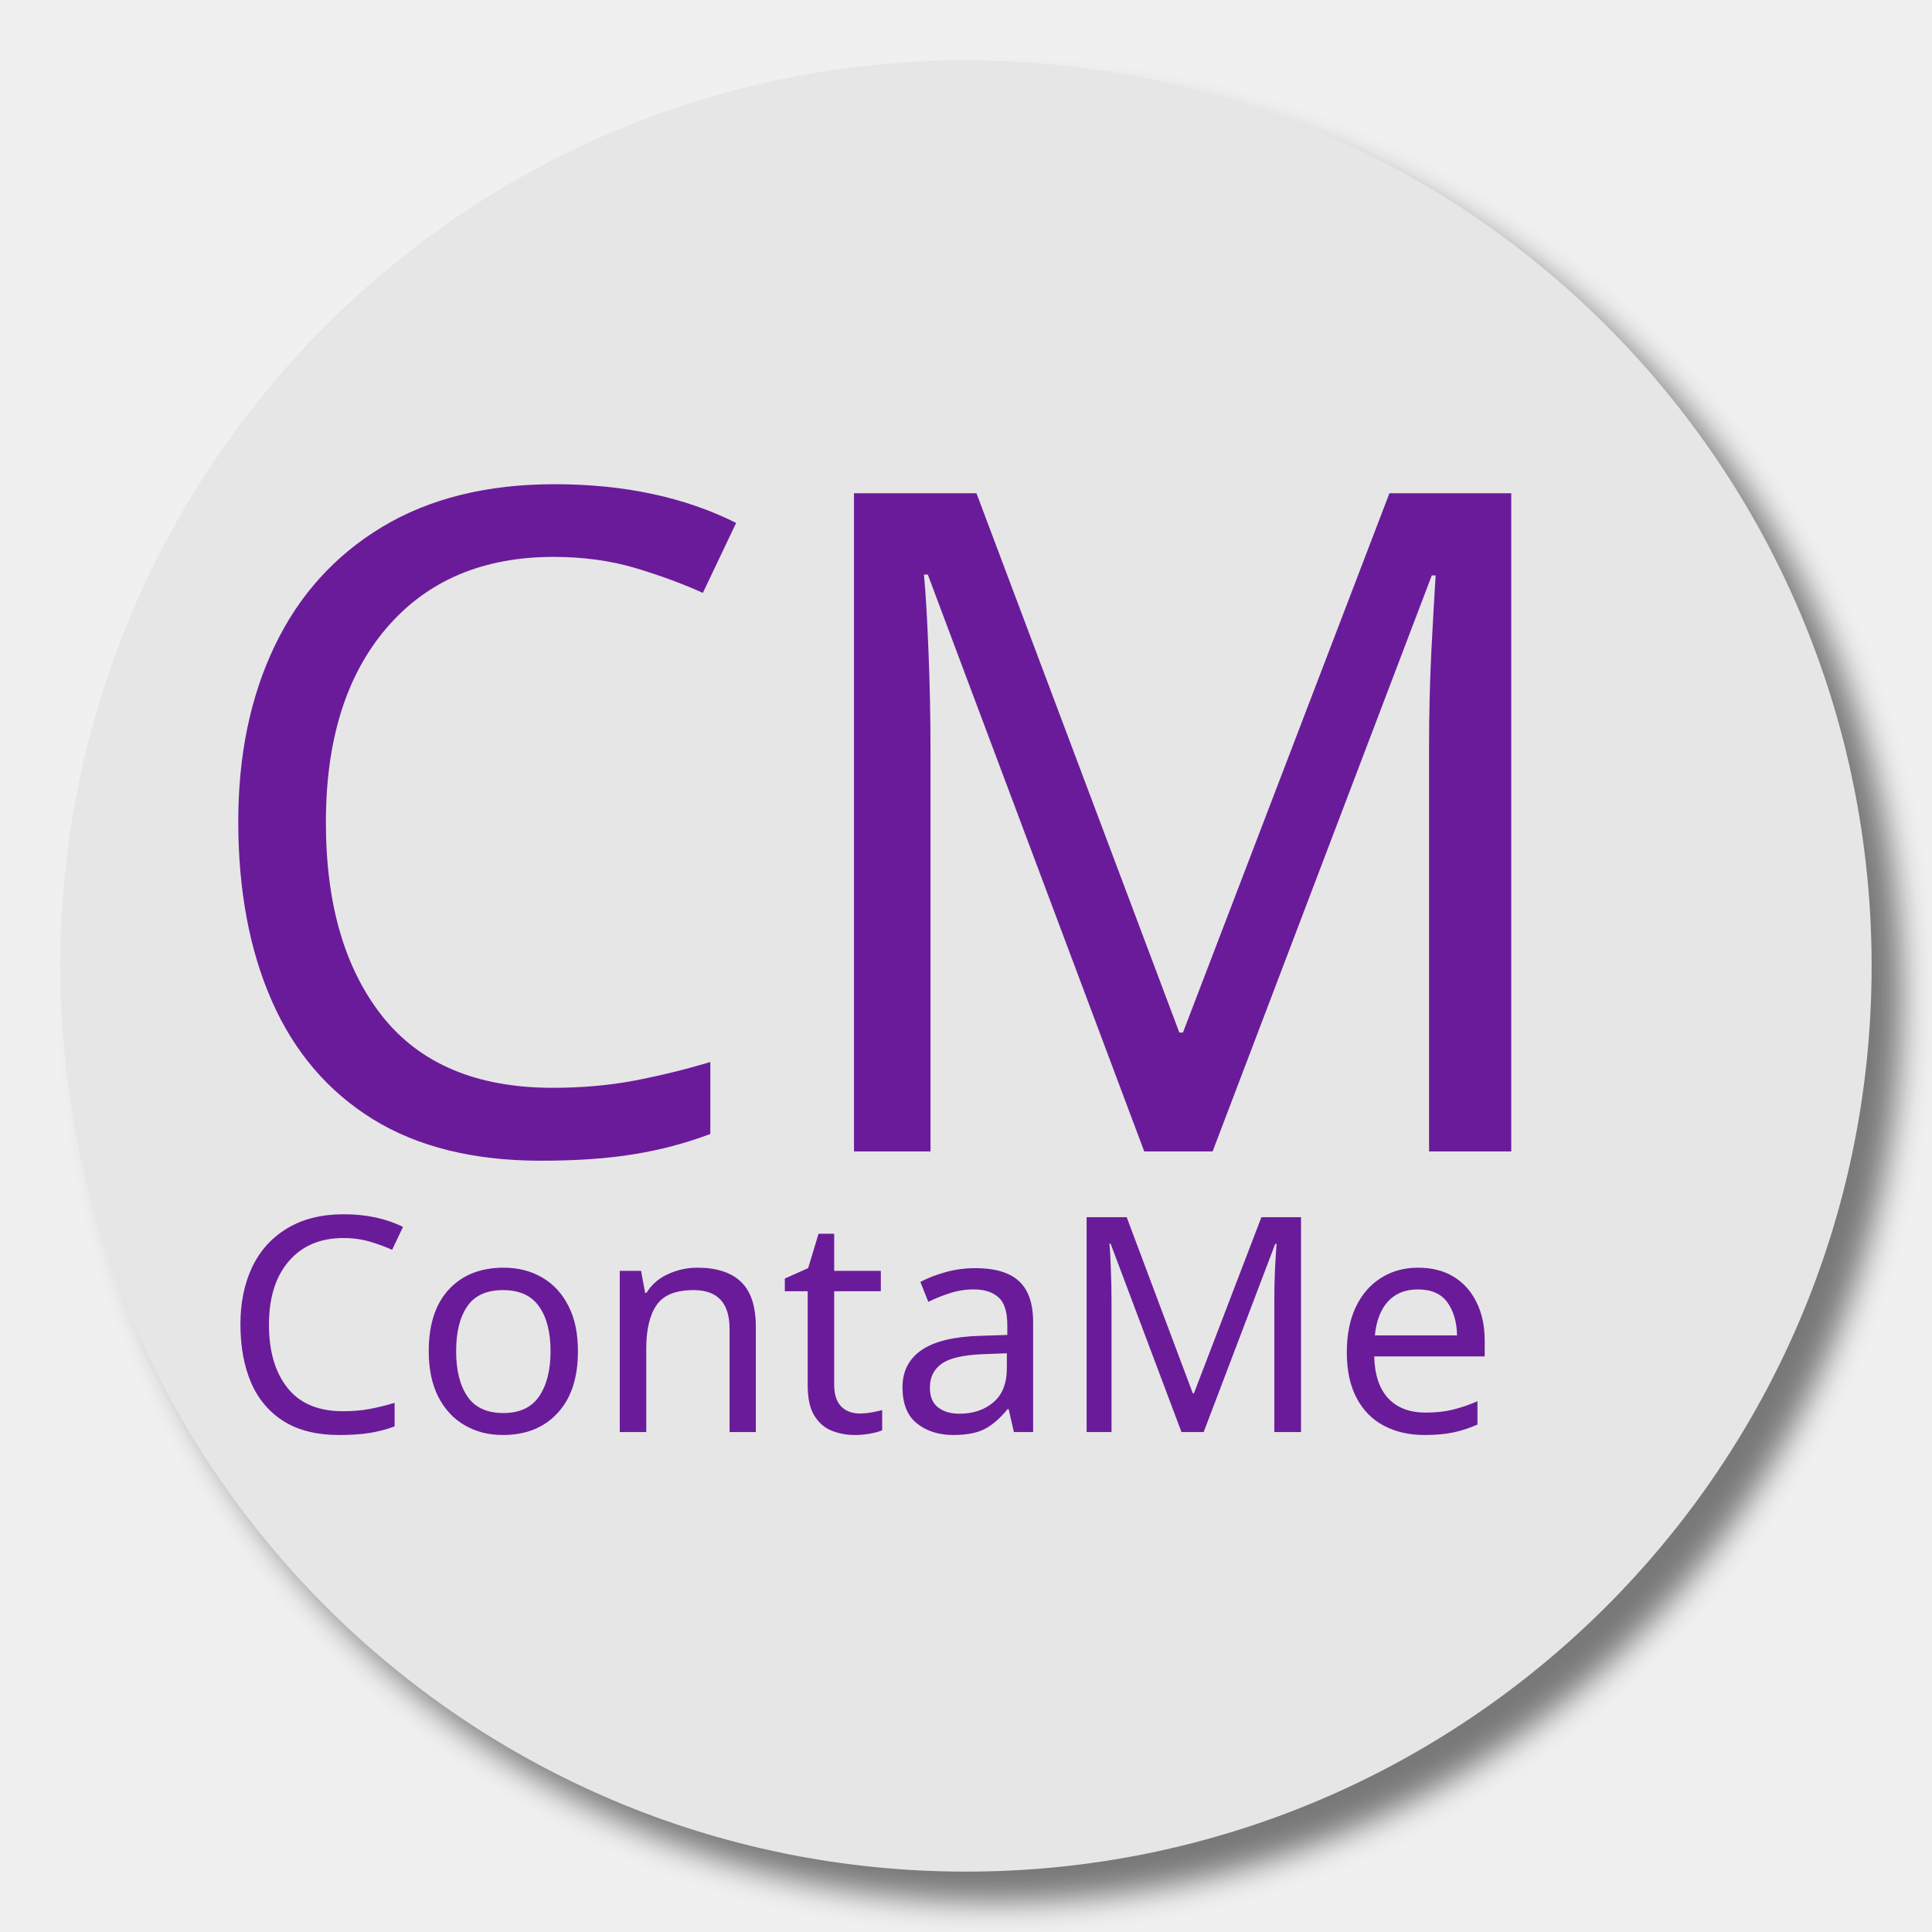
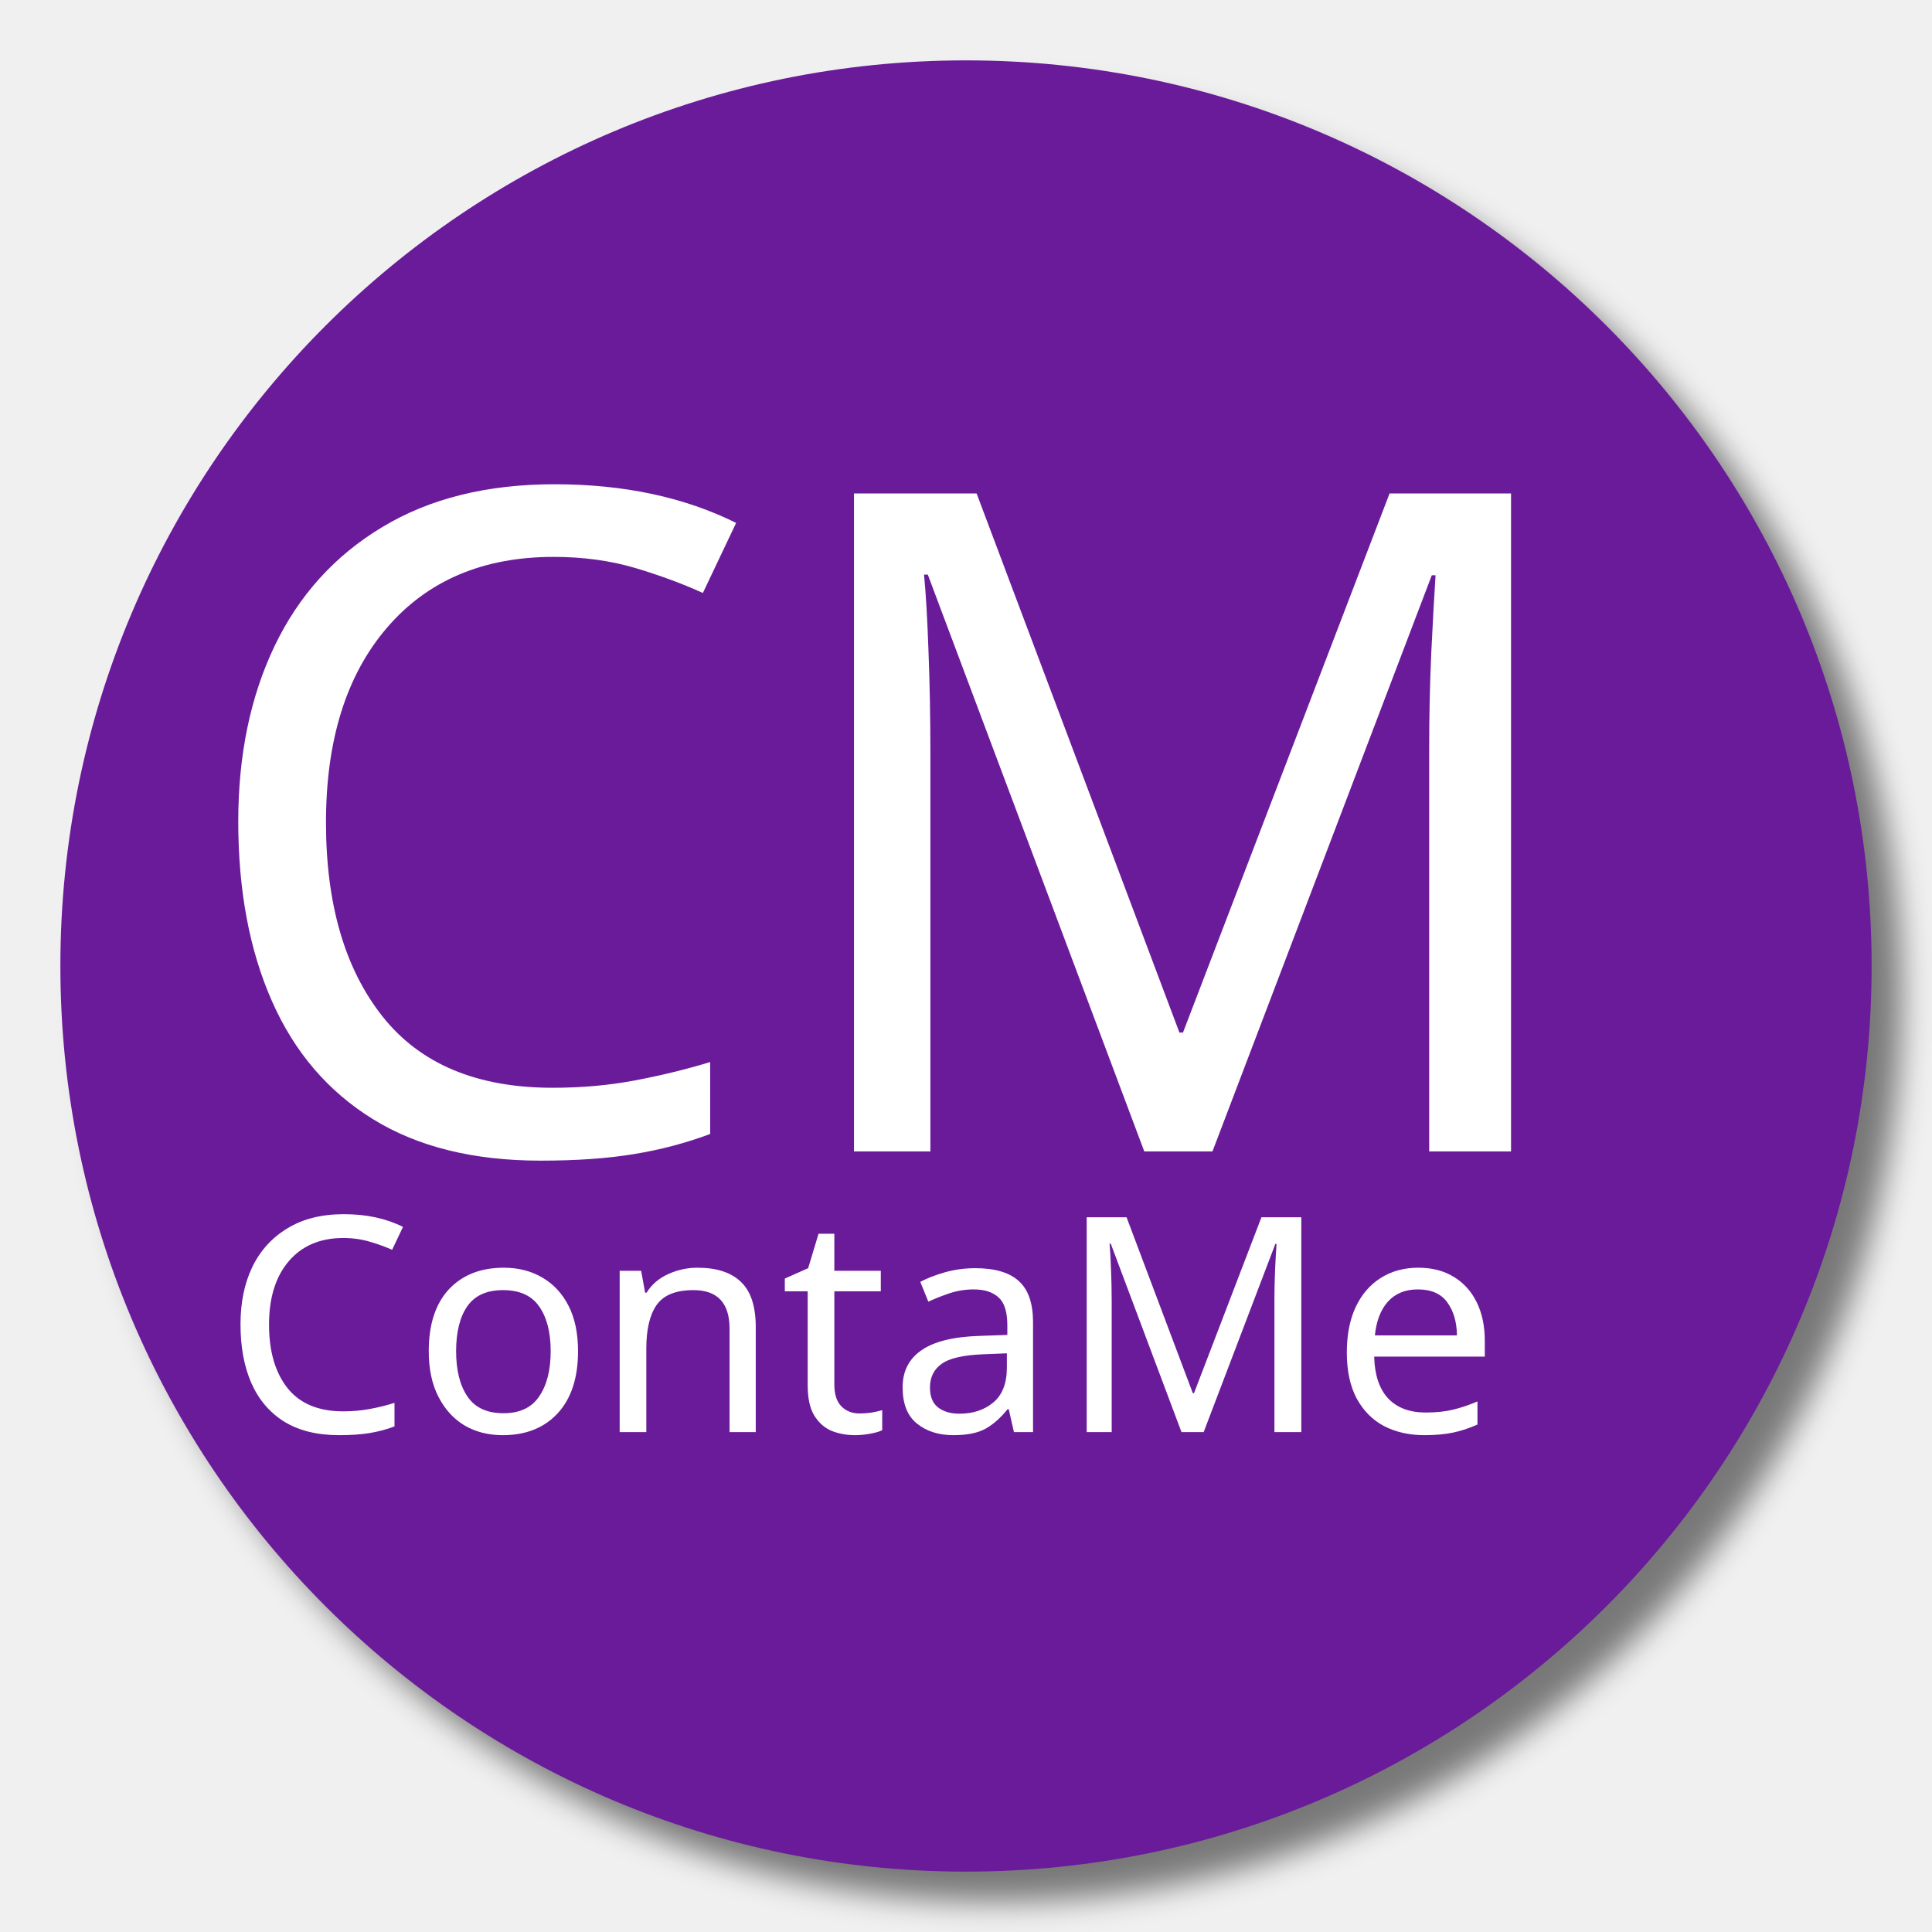
<svg xmlns="http://www.w3.org/2000/svg" width="128" height="128" viewBox="0 0 128 128" id="svg2" version="1.1">
  <defs id="defs4">
    <filter style="color-interpolation-filters:sRGB;" id="filter4173">
      <feFlood flood-opacity="0.498" flood-color="rgb(0,0,0)" result="flood" id="feFlood4175" />
      <feComposite in="flood" in2="SourceGraphic" operator="in" result="composite1" id="feComposite4177" />
      <feGaussianBlur in="composite1" stdDeviation="1" result="blur" id="feGaussianBlur4179" />
      <feOffset dx="2" dy="2" result="offset" id="feOffset4181" />
      <feComposite in="SourceGraphic" in2="offset" operator="over" result="composite2" id="feComposite4183" />
    </filter>
  </defs>
  <g id="layer1" transform="translate(0,-924.3622)">
-     <circle style="fill:#e6e6e6;fill-opacity:1;stroke:none;filter:url(#filter4173)" id="path4171" cx="64" cy="988.362" r="60" />
-     <g id="g4165" transform="matrix(0.96,0,0,0.96,2.560001,20.97479)">
-       <text id="text4157" y="1039.861" x="12.662" style="font-style:normal;font-weight:normal;font-size:20.76px;line-height:125%;font-family:sans-serif;letter-spacing:0px;word-spacing:0px;fill:#6a1b9a;fill-opacity:1;stroke:none;stroke-width:1px;stroke-linecap:butt;stroke-linejoin:miter;stroke-opacity:1;" xml:space="preserve">
-         <tspan style="font-style:normal;font-variant:normal;font-weight:normal;font-stretch:normal;font-family:Audiowide;-inkscape-font-specification:Audiowide;fill:#6a1b9a;fill-opacity:1;" y="1039.861" x="12.662" id="tspan4159">ContaMe</tspan>
-       </text>
-       <text id="text4161" y="1020.496" x="9.901" style="font-style:normal;font-weight:normal;font-size:63.602px;line-height:125%;font-family:sans-serif;letter-spacing:0px;word-spacing:0px;fill:#6a1b9a;fill-opacity:1;stroke:none;stroke-width:1px;stroke-linecap:butt;stroke-linejoin:miter;stroke-opacity:1;" xml:space="preserve">
-         <tspan style="font-style:normal;font-variant:normal;font-weight:normal;font-stretch:normal;font-family:Audiowide;-inkscape-font-specification:Audiowide;fill:#6a1b9a;fill-opacity:1;" y="1020.496" x="9.901" id="tspan4163">CM</tspan>
-       </text>
-     </g>
+     <circle style="fill:#6a1b9a;fill-opacity:1;stroke:none;filter:url(#filter4173)" id="path4171" cx="64" cy="988.362" r="60" />
+     <text xml:space="preserve" style="font-style:normal;font-weight:normal;font-size:19.93px;line-height:125%;font-family:sans-serif;letter-spacing:0px;word-spacing:0px;fill:#ffffff;fill-opacity:1;stroke:none;stroke-width:1px;stroke-linecap:butt;stroke-linejoin:miter;stroke-opacity:1;" x="14.715" y="1019.242" id="text4157">
+       <tspan id="tspan4159" x="14.715" y="1019.242" style="font-style:normal;font-variant:normal;font-weight:normal;font-stretch:normal;font-family:Audiowide;-inkscape-font-specification:Audiowide;fill:#ffffff;fill-opacity:1;">ContaMe</tspan>
+     </text>
+     <text xml:space="preserve" style="font-style:normal;font-weight:normal;font-size:61.058px;line-height:125%;font-family:sans-serif;letter-spacing:0px;word-spacing:0px;fill:#ffffff;fill-opacity:1;stroke:none;stroke-width:1px;stroke-linecap:butt;stroke-linejoin:miter;stroke-opacity:1;" x="12.065" y="1000.651" id="text4161">
+       <tspan id="tspan4163" x="12.065" y="1000.651" style="font-style:normal;font-variant:normal;font-weight:normal;font-stretch:normal;font-family:Audiowide;-inkscape-font-specification:Audiowide;fill:#ffffff;fill-opacity:1;">CM</tspan>
+     </text>
  </g>
</svg>
